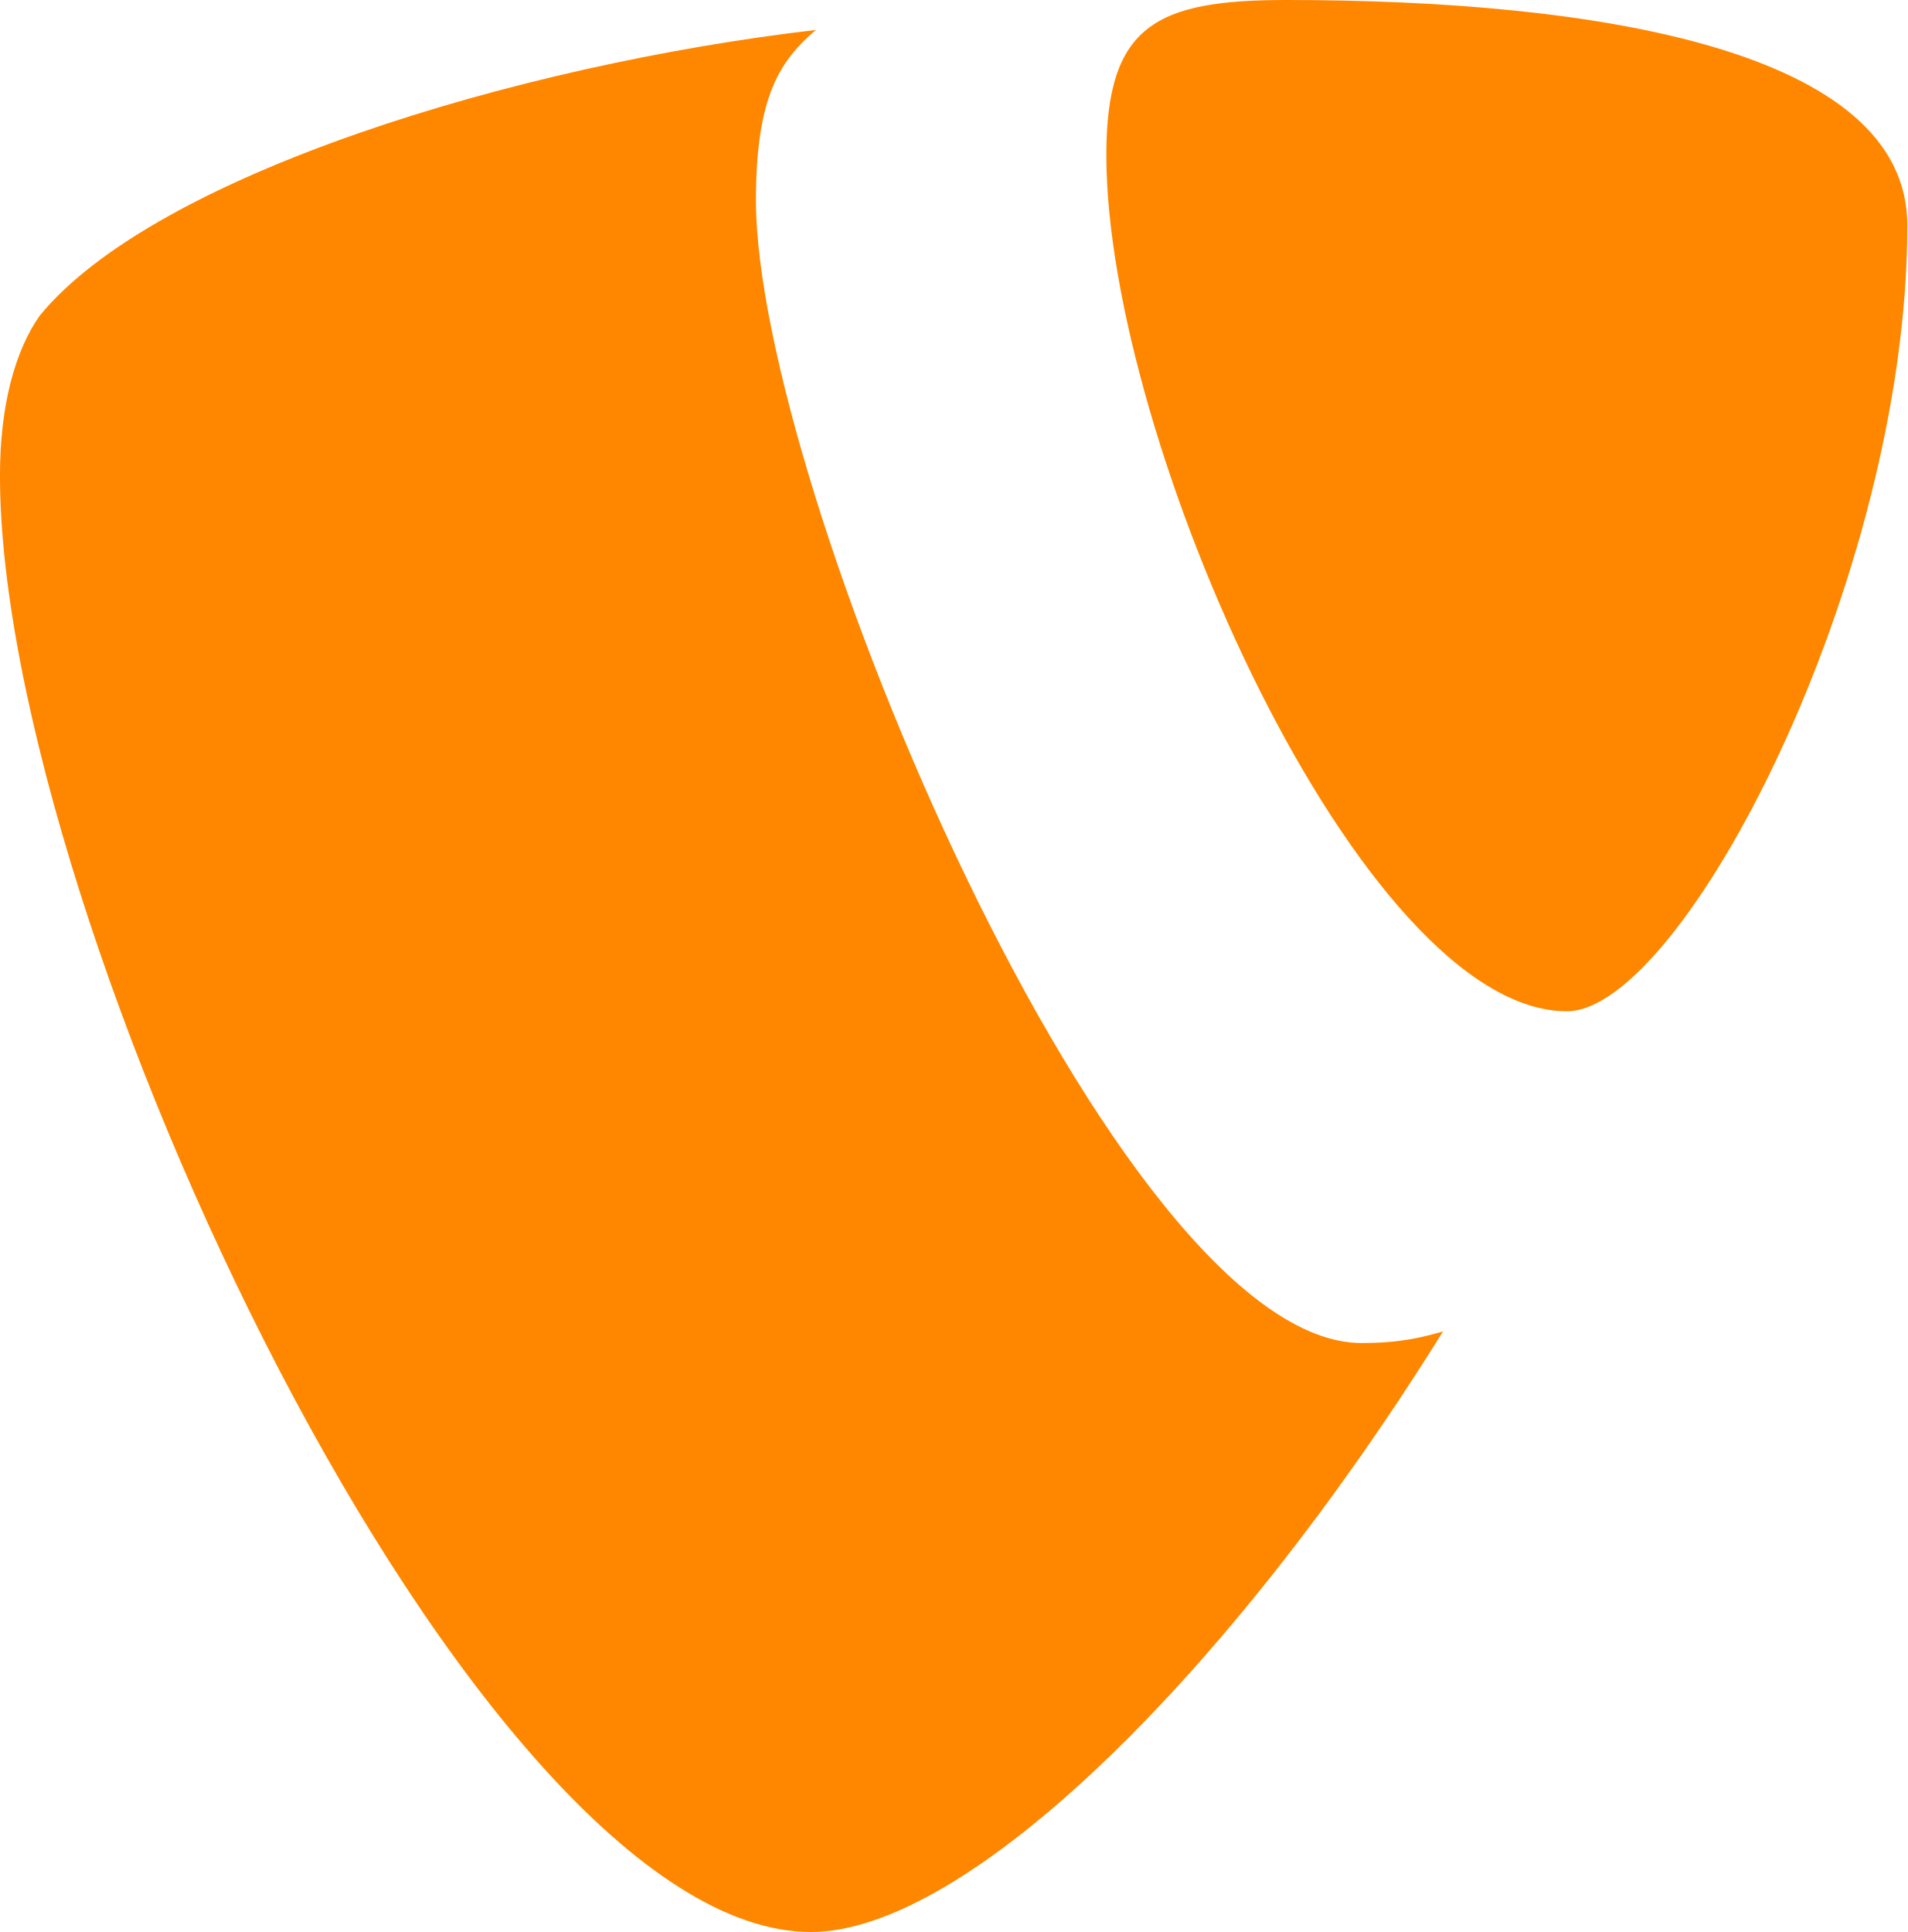
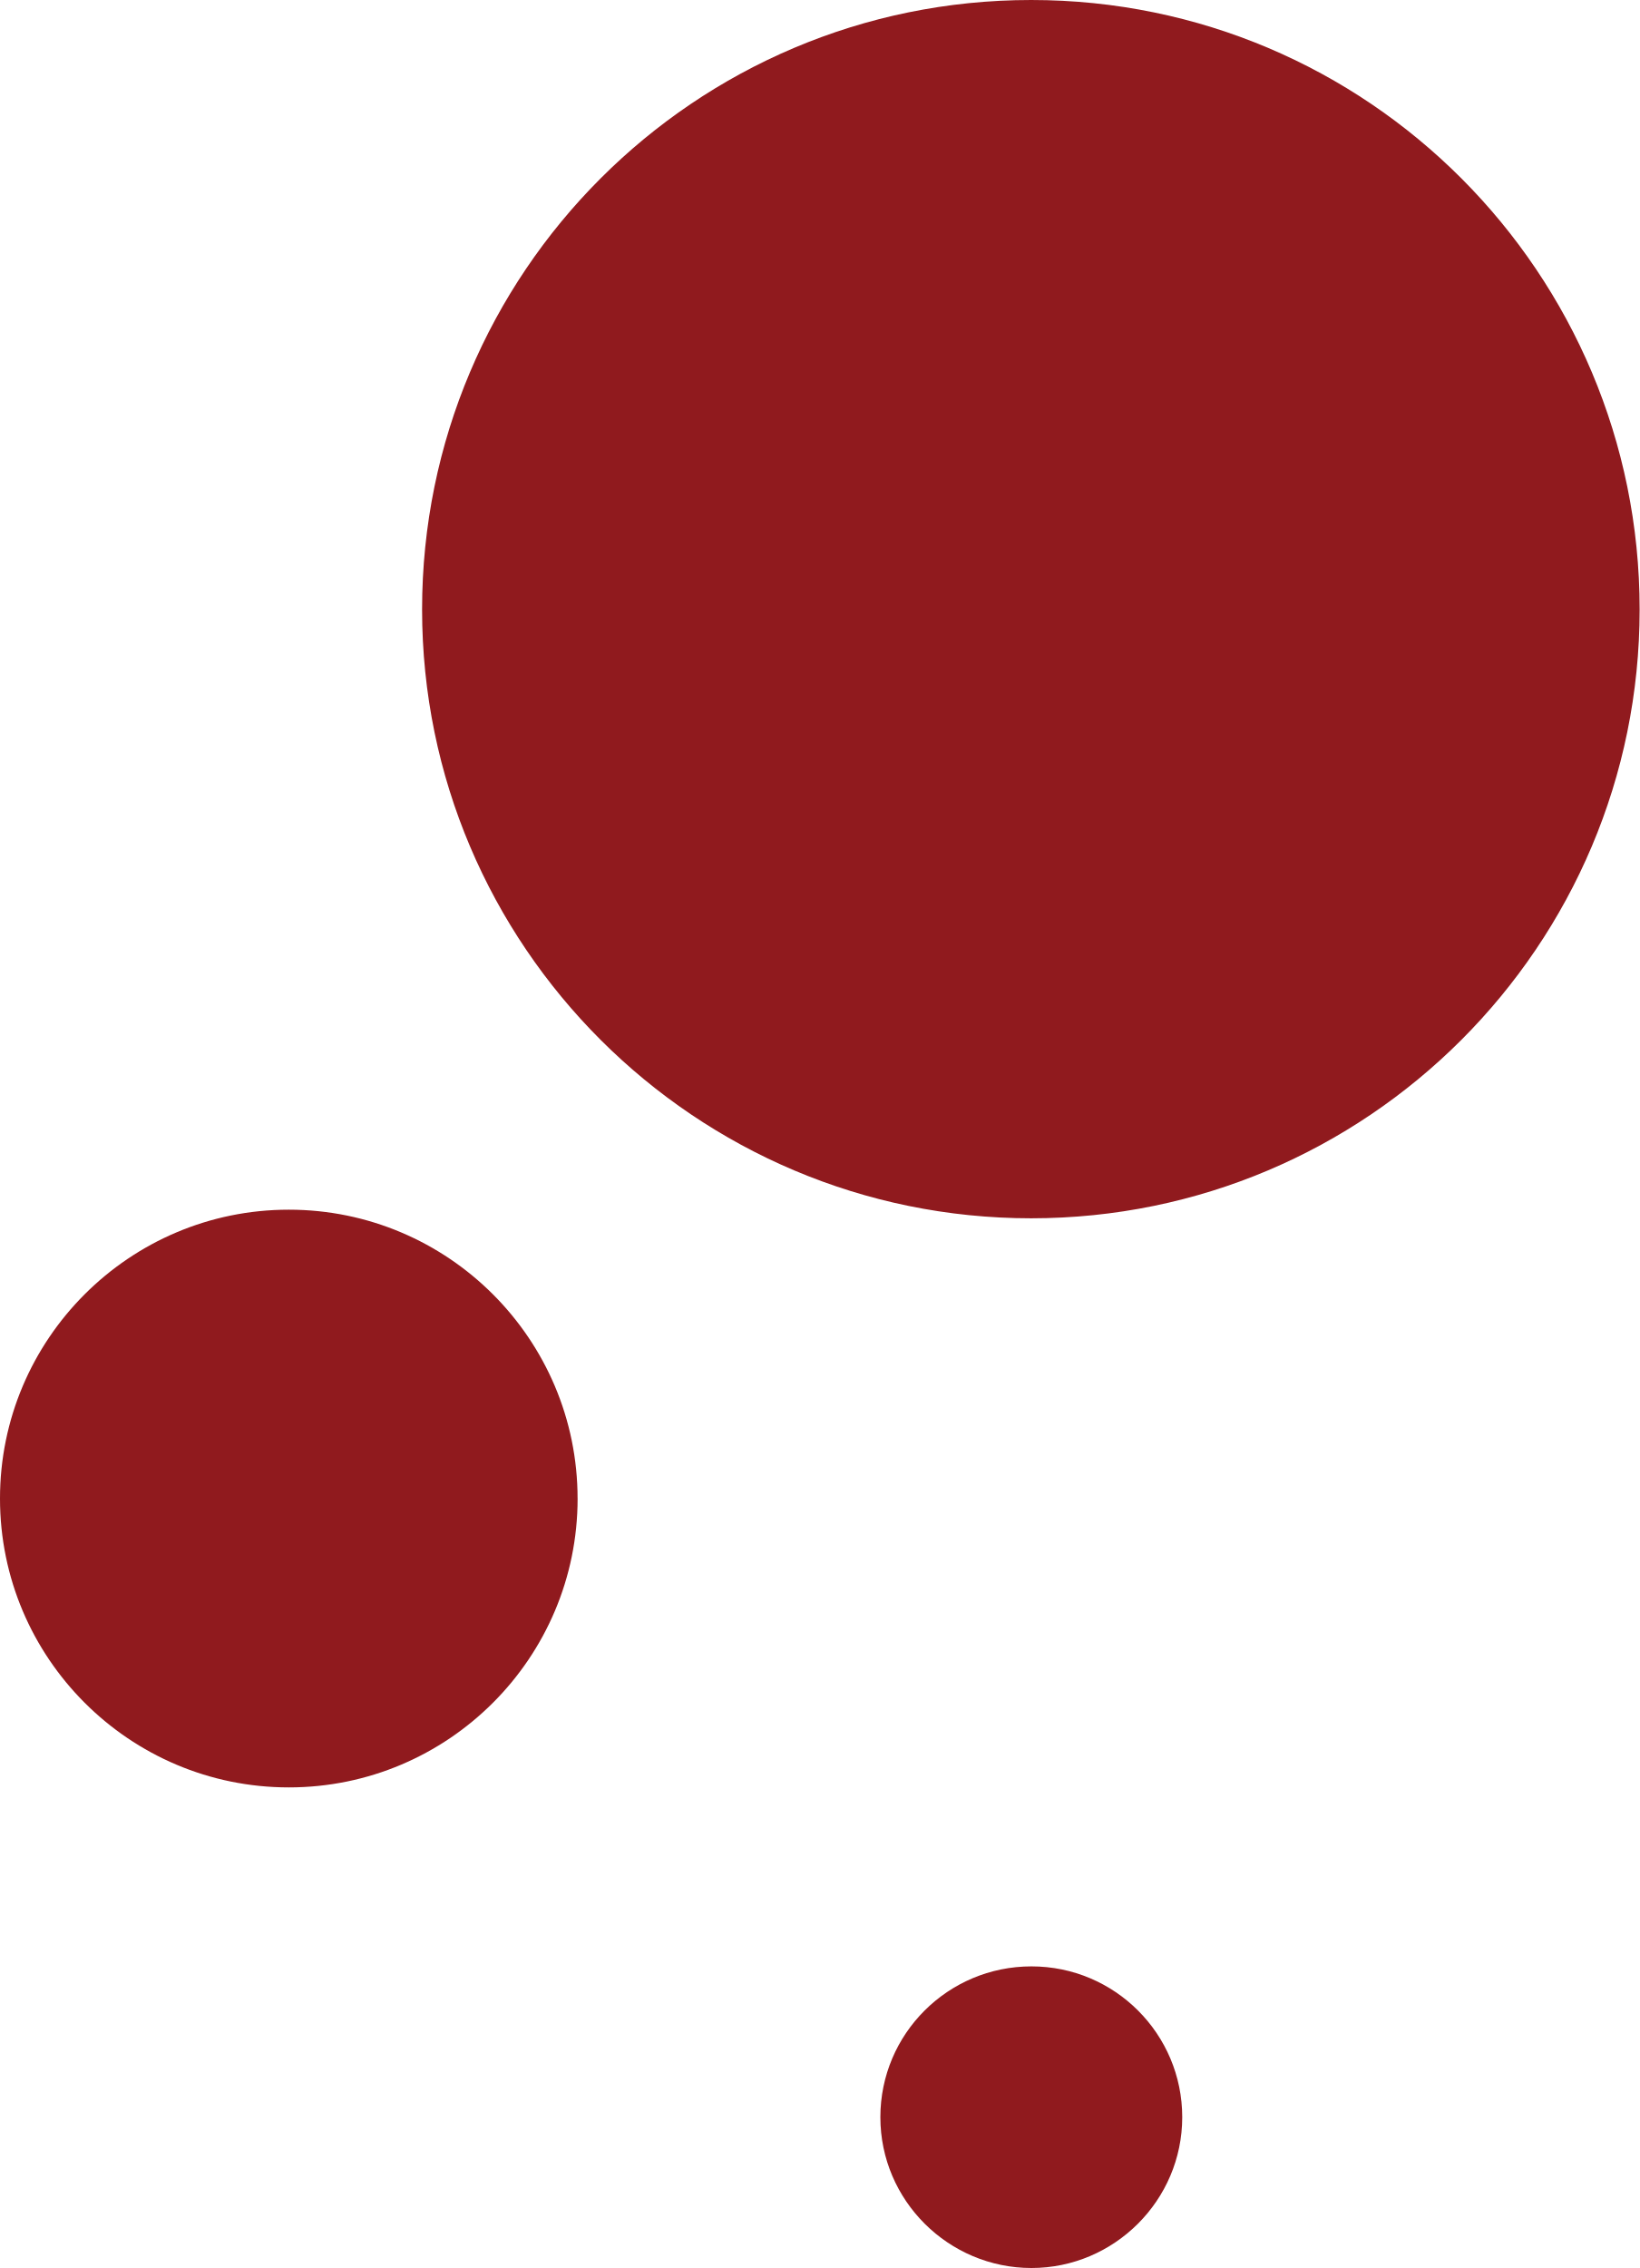
- <svg xmlns="http://www.w3.org/2000/svg" width="83.098" height="84.172" viewBox="43.201 42.122 83.098 84.172">
-   <path fill="#FF8700" d="M106.074 100.128c-1.247.368-2.242.506-3.549.506-10.689 0-26.389-37.359-26.389-49.793 0-4.577 1.083-6.104 2.613-7.415-13.084 1.527-28.784 6.329-33.806 12.433-1.085 1.529-1.743 3.926-1.743 6.98 0 19.41 20.718 63.455 35.332 63.455 6.765.001 18.164-11.112 27.542-26.166M99.25 42.122c13.52 0 27.049 2.18 27.049 9.812 0 15.483-9.819 34.246-14.832 34.246-8.942 0-20.065-24.867-20.065-37.301.001-5.67 2.181-6.757 7.848-6.757" />
+ <svg xmlns="http://www.w3.org/2000/svg" viewBox="0 0 554.02 766.24">
+   <path fill="#901a1e" d="M554.02,205.9c0,113.63-92.17,205.7-205.6,205.7s-205.8-92.07-205.8-205.7S234.69,0,348.42,0s205.6,92.27,205.6,205.9h0ZM195.17,506.28c0,53.86-43.73,97.59-97.58,97.59S0,560.14,0,506.28s43.73-97.59,97.58-97.59,97.58,43.73,97.58,97.59Zm204.3,209.01c0,28.08-22.97,50.95-50.95,50.95s-51.05-22.77-51.05-50.95,22.87-50.95,51.05-50.95,50.95,22.87,50.95,50.95Z" />
</svg>
